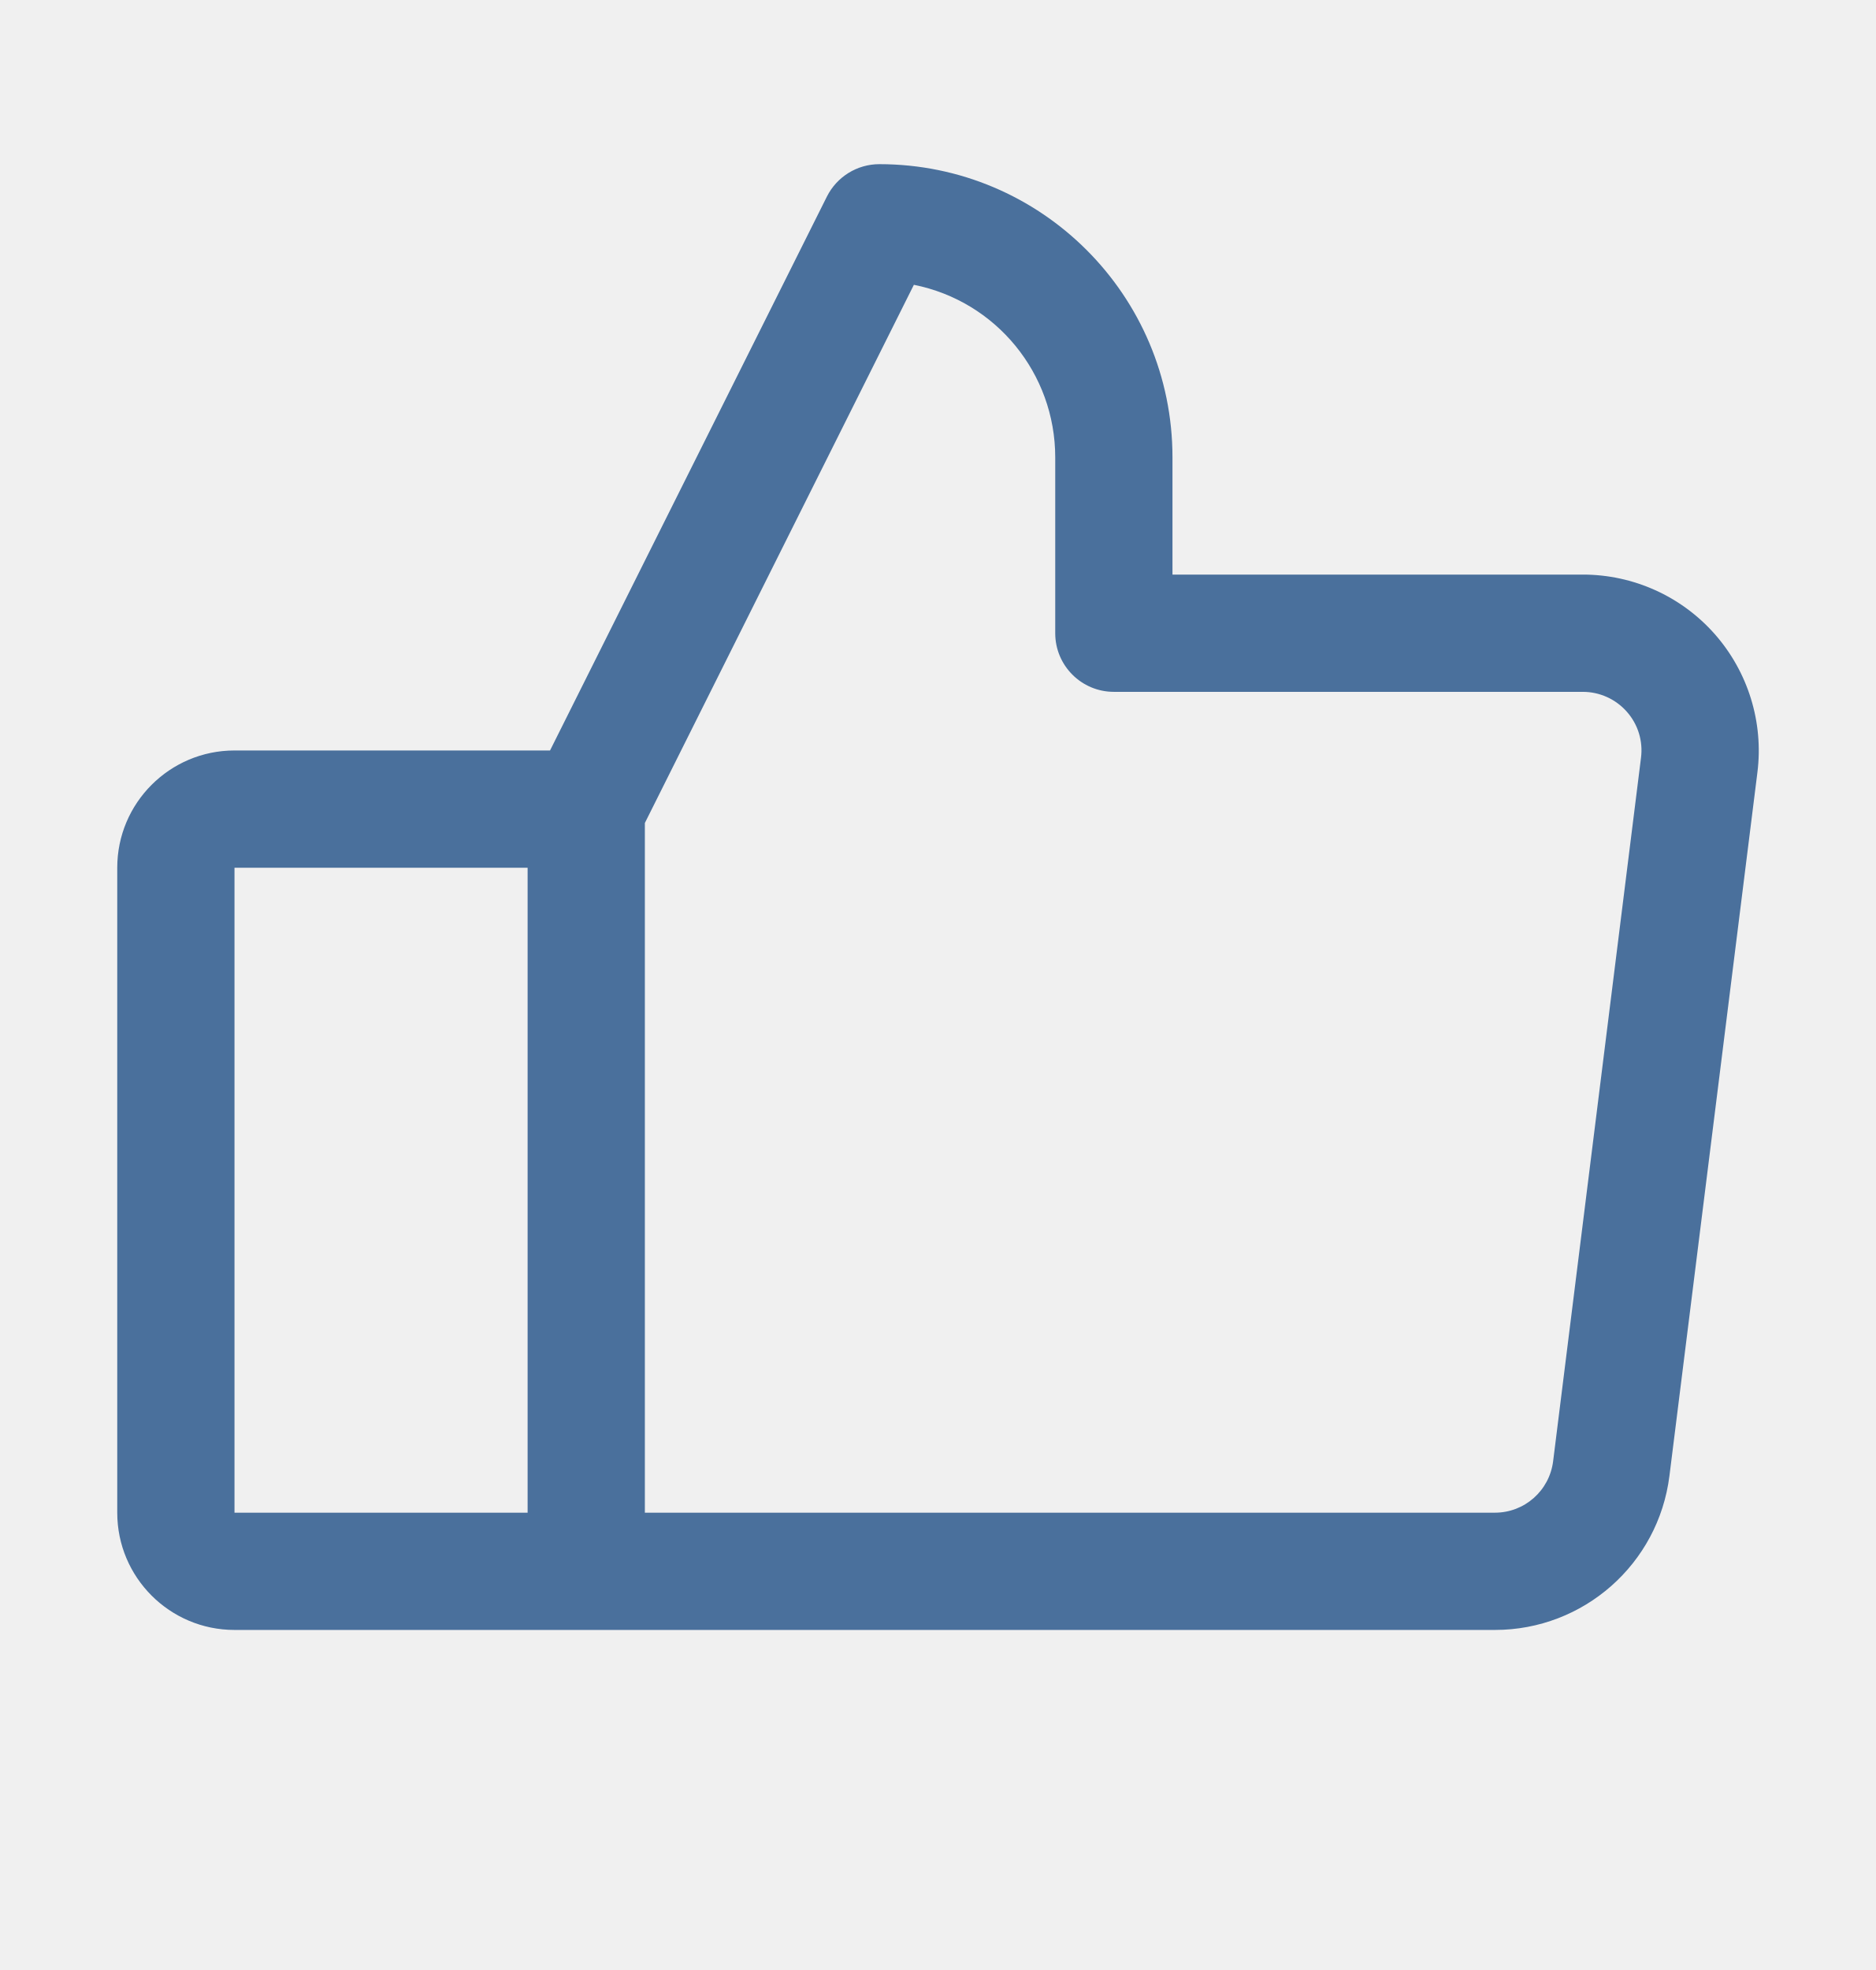
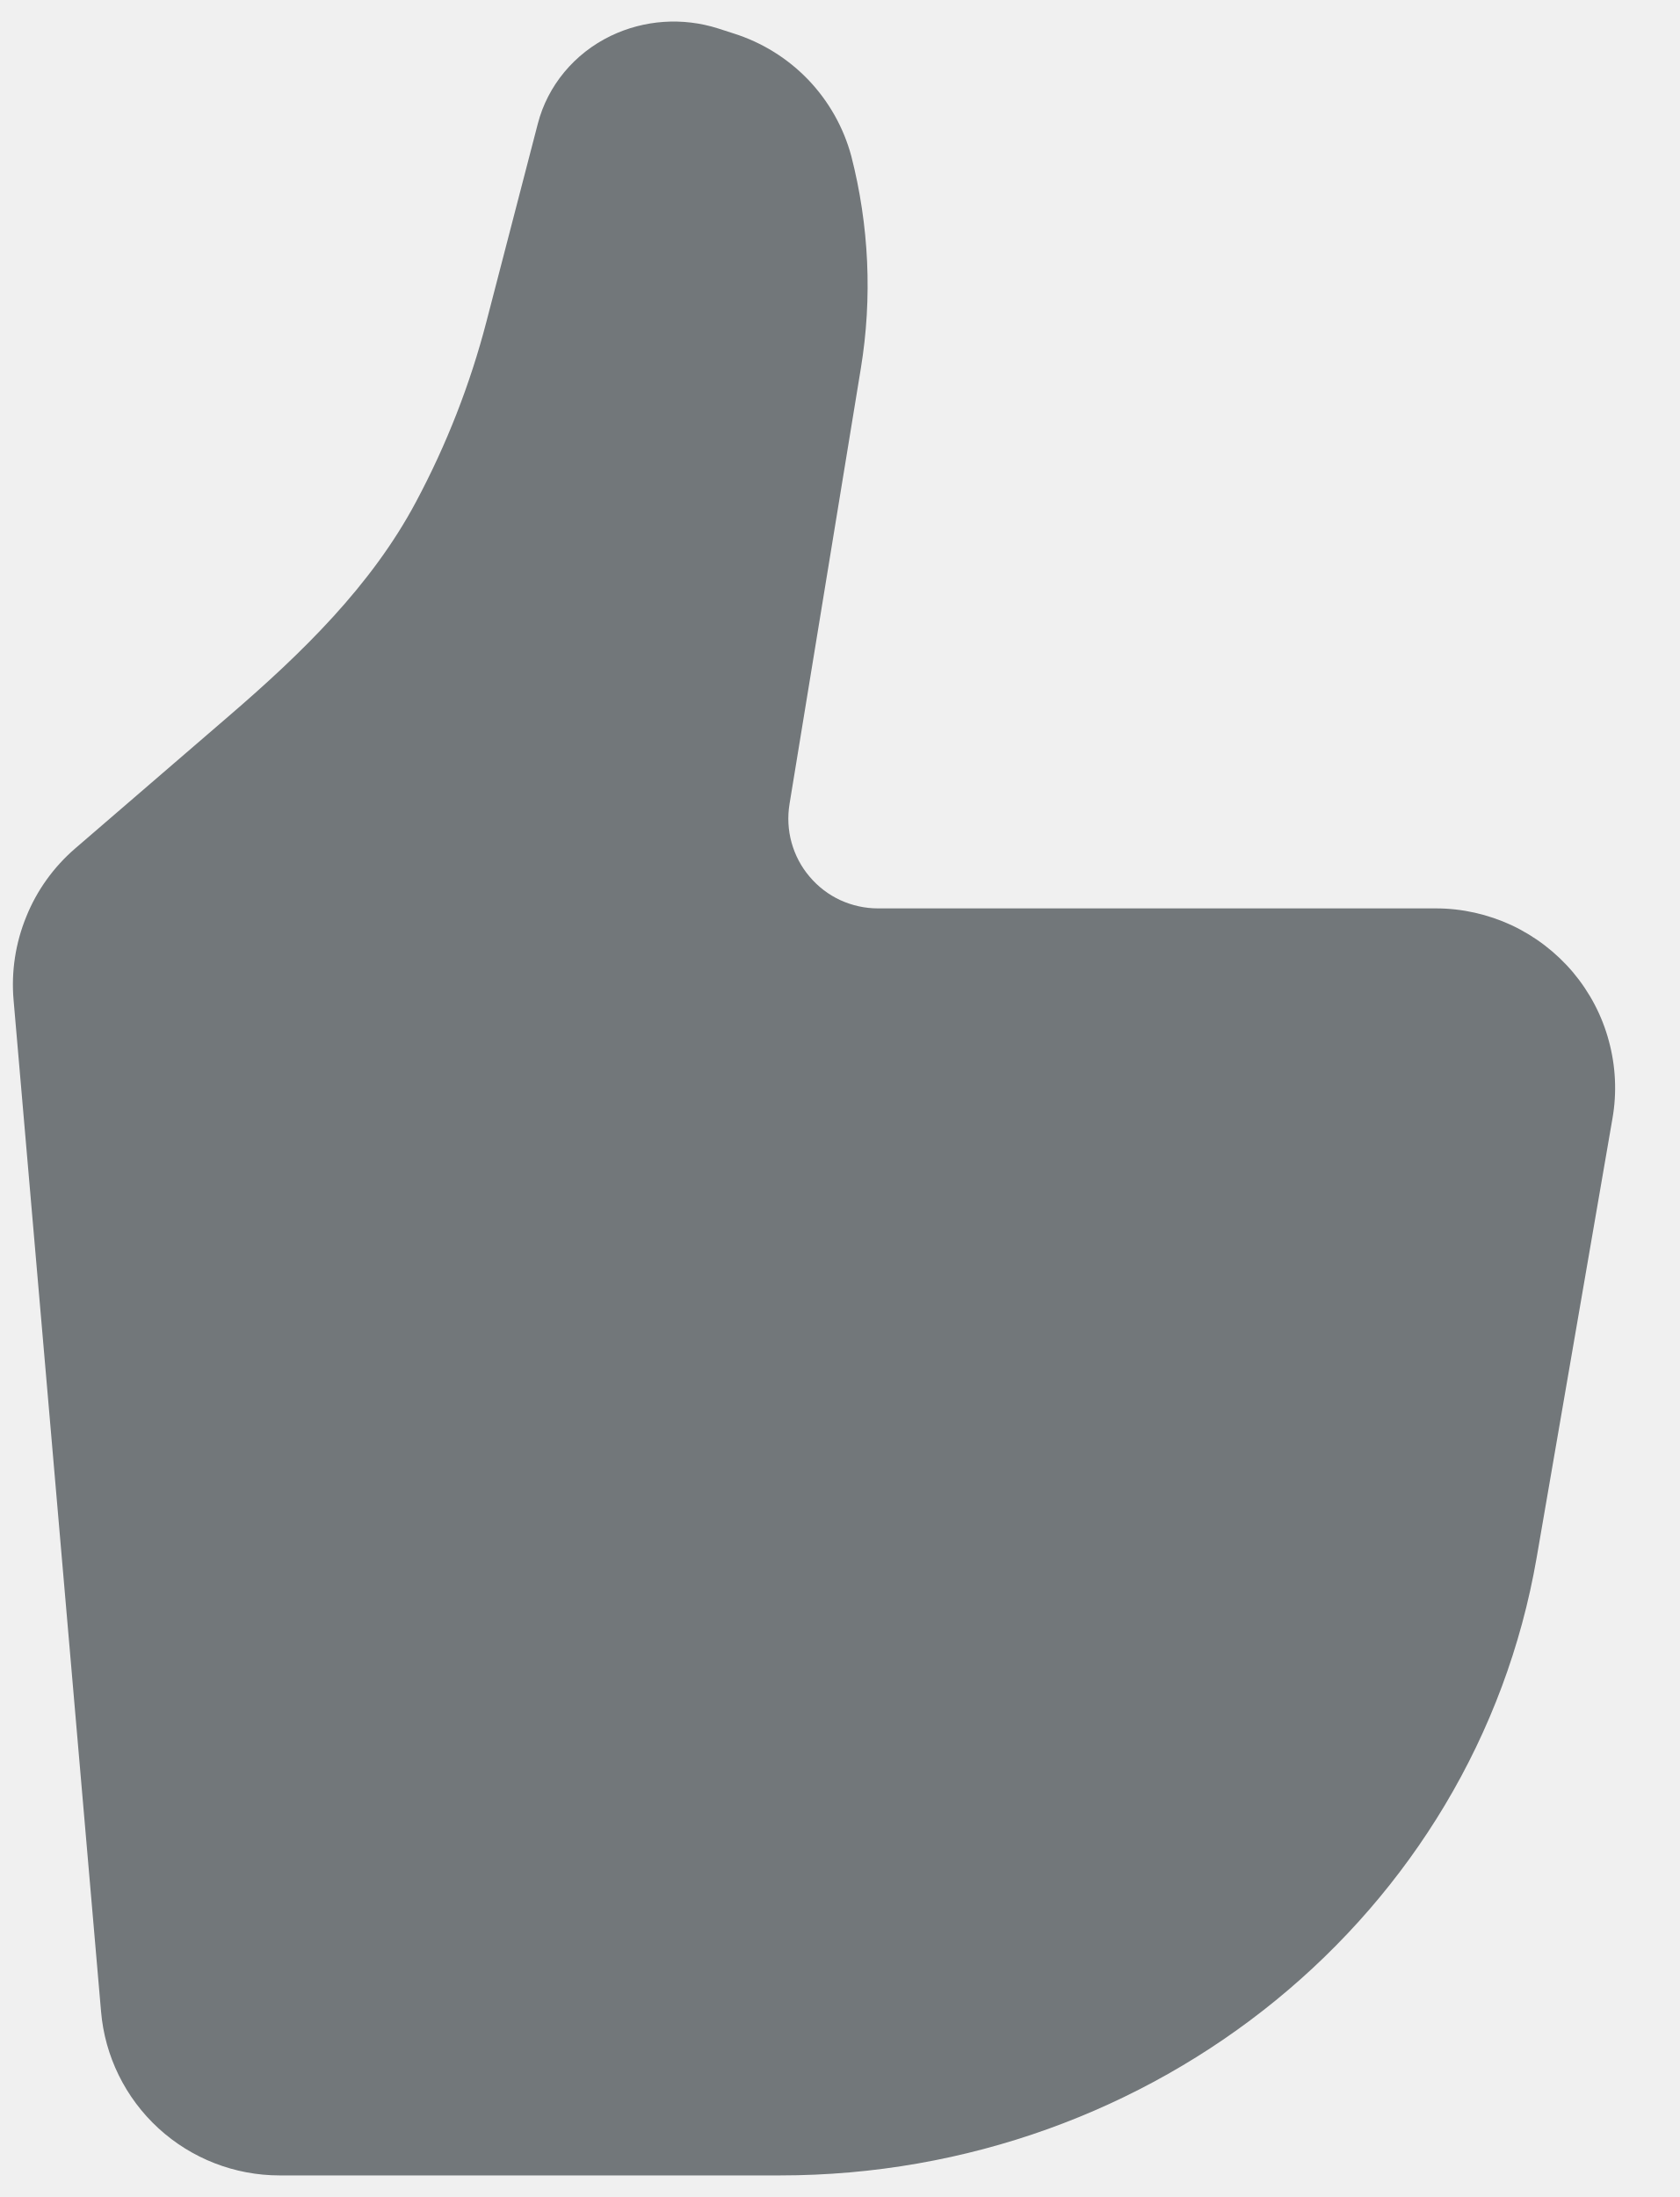
- <svg xmlns="http://www.w3.org/2000/svg" width="20" height="21" viewBox="0 0 20 21" fill="none">
-   <g clip-path="url(#clip0_218_790)">
-     <path fill-rule="evenodd" clip-rule="evenodd" d="M18.281 6.759C17.925 6.356 17.413 6.125 16.875 6.125H12.5V4.875C12.5 3.149 11.101 1.75 9.375 1.75C9.138 1.75 8.922 1.884 8.816 2.095L5.864 8H2.5C1.81 8 1.25 8.56 1.25 9.25V16.125C1.25 16.815 1.81 17.375 2.5 17.375H15.938C16.883 17.375 17.68 16.672 17.798 15.734L18.736 8.234C18.803 7.7 18.637 7.163 18.281 6.759ZM2.5 9.25H5.625V16.125H2.5V9.25ZM17.495 8.078L16.558 15.578C16.518 15.891 16.253 16.125 15.938 16.125H6.875V8.773L9.743 3.036C10.62 3.211 11.25 3.981 11.25 4.875V6.75C11.25 7.095 11.53 7.375 11.875 7.375H16.875C17.054 7.375 17.225 7.452 17.344 7.587C17.463 7.721 17.518 7.9 17.495 8.078Z" fill="#4A709C" />
-   </g>
-   <defs>
-     <clipPath id="clip0_218_790">
-       <rect width="20" height="20" fill="white" transform="translate(0 0.5)" />
-     </clipPath>
-   </defs>
+ <svg xmlns="http://www.w3.org/2000/svg" width="13" height="17" viewBox="0 0 13 17" fill="none">
+   <path d="M11.892 12.054L12.479 8.654C12.514 8.455 12.504 8.25 12.451 8.055C12.399 7.86 12.304 7.679 12.174 7.524C12.043 7.369 11.881 7.245 11.698 7.159C11.514 7.074 11.315 7.029 11.113 7.029H6.795C6.694 7.029 6.595 7.007 6.503 6.965C6.412 6.923 6.331 6.861 6.266 6.784C6.2 6.707 6.153 6.617 6.126 6.52C6.099 6.423 6.094 6.321 6.11 6.222L6.662 2.851C6.752 2.304 6.726 1.744 6.588 1.207C6.528 0.985 6.413 0.782 6.254 0.616C6.095 0.451 5.897 0.328 5.678 0.259L5.557 0.22C5.283 0.133 4.987 0.153 4.728 0.277C4.445 0.413 4.238 0.663 4.162 0.958L3.765 2.487C3.639 2.973 3.455 3.443 3.218 3.886C2.873 4.533 2.337 5.053 1.781 5.532L0.582 6.565C0.415 6.709 0.285 6.89 0.203 7.094C0.12 7.297 0.086 7.518 0.105 7.737L0.782 15.564C0.811 15.91 0.97 16.233 1.226 16.468C1.482 16.703 1.817 16.833 2.164 16.833H6.037C8.939 16.833 11.415 14.812 11.892 12.054Z" fill="#72777A" />
</svg>
